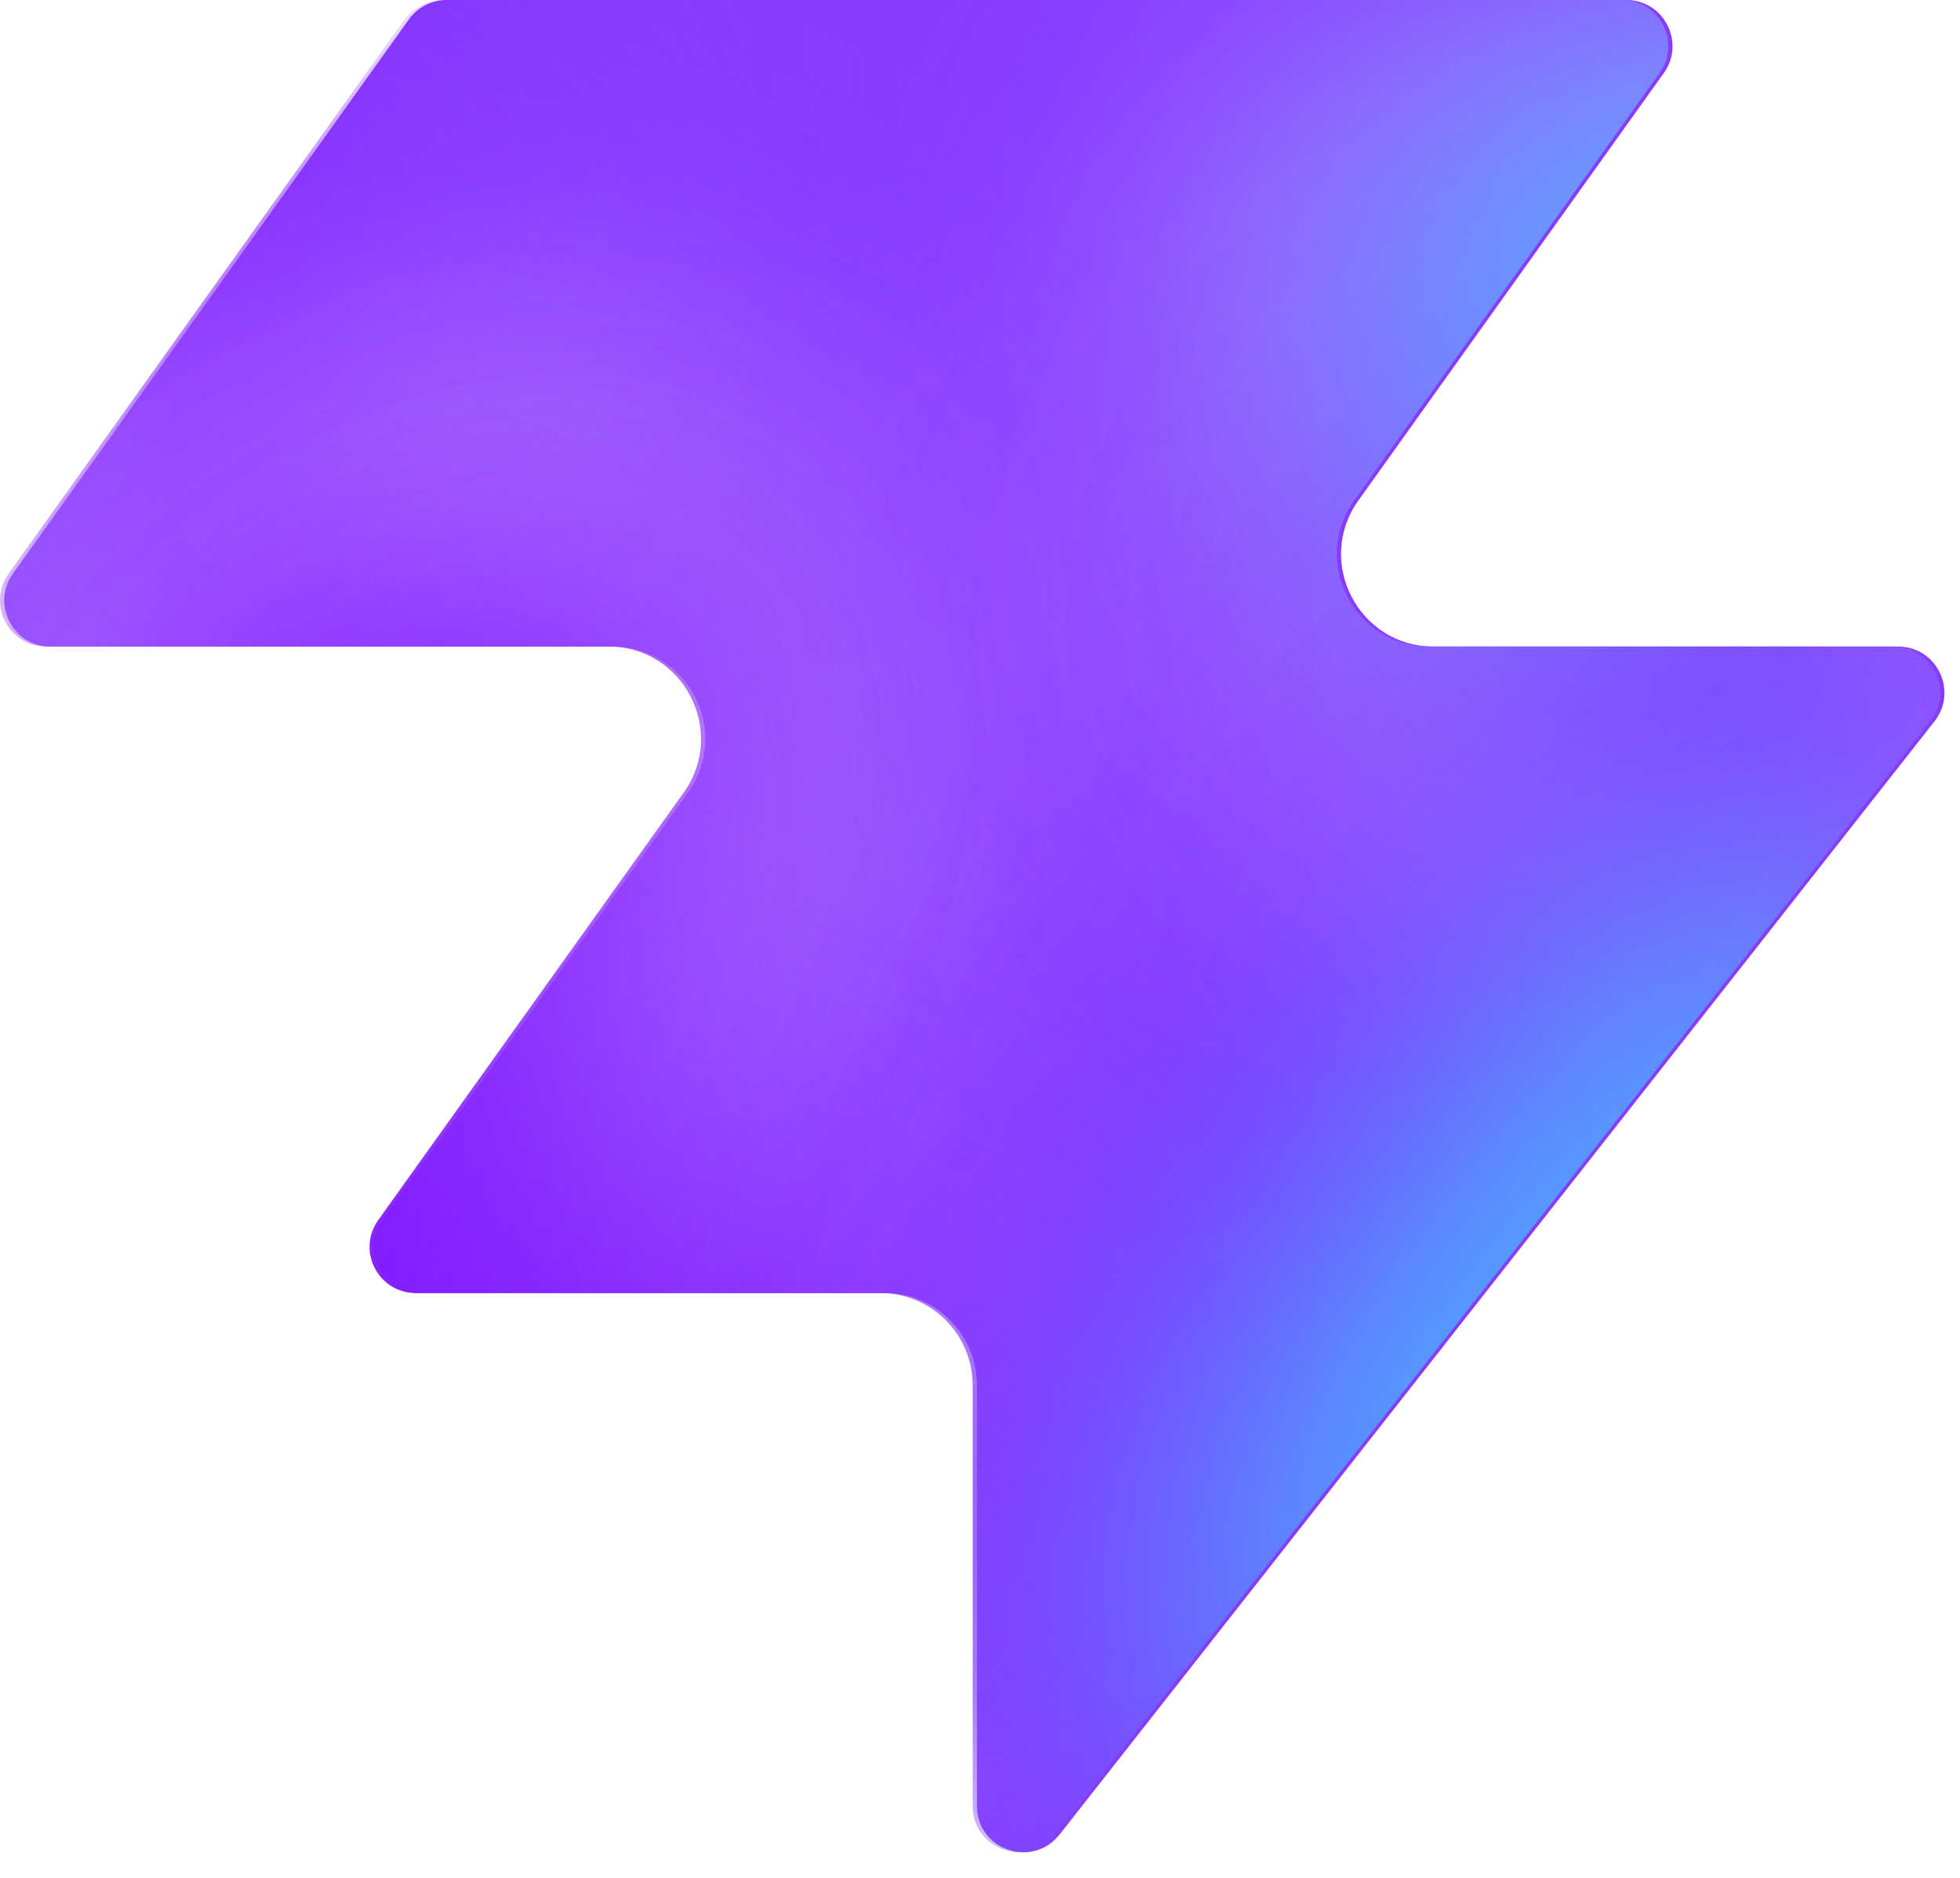
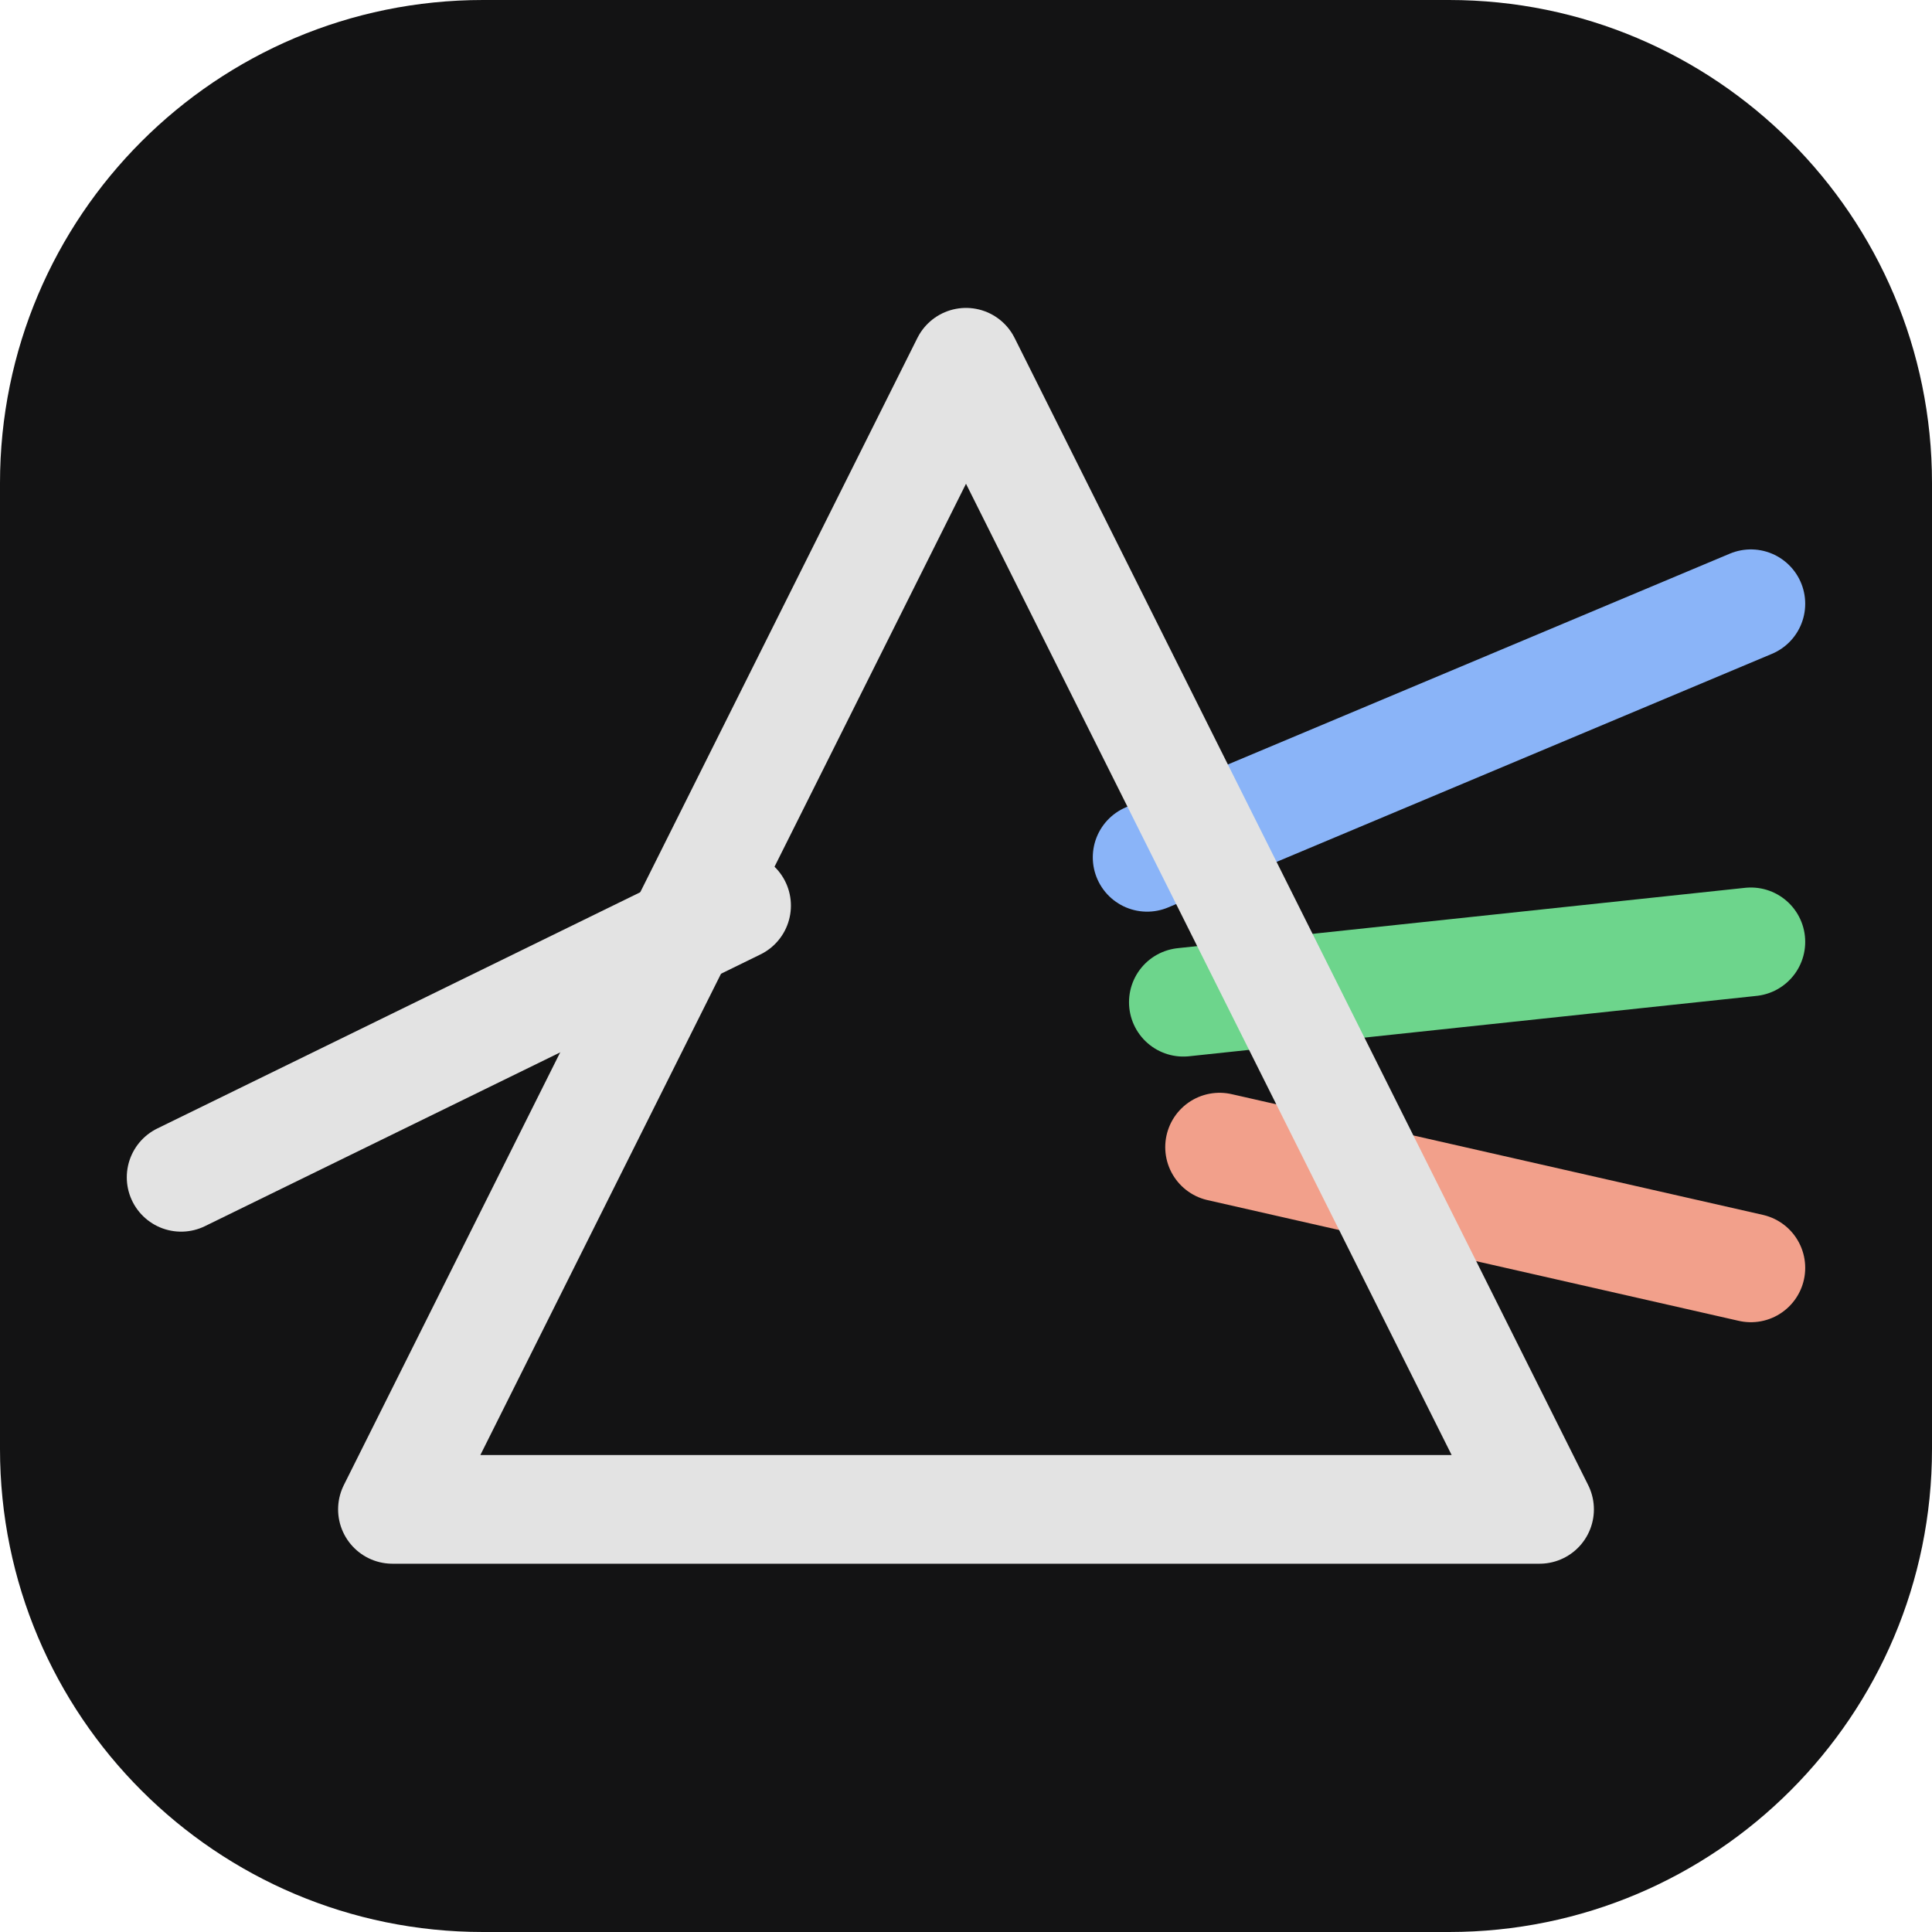
- <svg xmlns="http://www.w3.org/2000/svg" width="48" height="46" fill="none" viewBox="0 0 48 46">
-   <path fill="#863bff" d="M25.946 44.938c-.664.845-2.021.375-2.021-.698V33.937a2.26 2.26 0 0 0-2.262-2.262H10.287c-.92 0-1.456-1.04-.92-1.788l7.48-10.471c1.07-1.497 0-3.578-1.842-3.578H1.237c-.92 0-1.456-1.04-.92-1.788L10.013.474c.214-.297.556-.474.92-.474h28.894c.92 0 1.456 1.04.92 1.788l-7.48 10.471c-1.07 1.498 0 3.579 1.842 3.579h11.377c.943 0 1.473 1.088.89 1.83L25.947 44.94z" style="fill:#863bff;fill:color(display-p3 .525 .23 1);fill-opacity:1" />
-   <mask id="a" width="48" height="46" x="0" y="0" maskUnits="userSpaceOnUse" style="mask-type:alpha">
-     <path fill="#000" d="M25.842 44.938c-.664.844-2.021.375-2.021-.698V33.937a2.26 2.26 0 0 0-2.262-2.262H10.183c-.92 0-1.456-1.04-.92-1.788l7.48-10.471c1.07-1.498 0-3.579-1.842-3.579H1.133c-.92 0-1.456-1.04-.92-1.787L9.91.473c.214-.297.556-.474.92-.474h28.894c.92 0 1.456 1.04.92 1.788l-7.48 10.471c-1.07 1.498 0 3.578 1.842 3.578h11.377c.943 0 1.473 1.088.89 1.832L25.843 44.94z" style="fill:#000;fill-opacity:1" />
-   </mask>
-   <g mask="url(#a)">
-     <g filter="url(#b)">
-       <ellipse cx="5.508" cy="14.704" fill="#ede6ff" rx="5.508" ry="14.704" style="fill:#ede6ff;fill:color(display-p3 .927 .903 1);fill-opacity:1" transform="matrix(.00324 1 1 -.00324 -4.47 31.516)" />
-     </g>
-     <g filter="url(#c)">
-       <ellipse cx="10.399" cy="29.851" fill="#ede6ff" rx="10.399" ry="29.851" style="fill:#ede6ff;fill:color(display-p3 .927 .903 1);fill-opacity:1" transform="matrix(.00324 1 1 -.00324 -39.328 7.883)" />
-     </g>
-     <g filter="url(#d)">
-       <ellipse cx="5.508" cy="30.487" fill="#7e14ff" rx="5.508" ry="30.487" style="fill:#7e14ff;fill:color(display-p3 .492 .077 1);fill-opacity:1" transform="rotate(89.814 -25.913 -14.639)scale(1 -1)" />
-     </g>
-     <g filter="url(#e)">
-       <ellipse cx="5.508" cy="30.599" fill="#7e14ff" rx="5.508" ry="30.599" style="fill:#7e14ff;fill:color(display-p3 .492 .077 1);fill-opacity:1" transform="rotate(89.814 -32.644 -3.334)scale(1 -1)" />
-     </g>
-     <g filter="url(#f)">
-       <ellipse cx="5.508" cy="30.599" fill="#7e14ff" rx="5.508" ry="30.599" style="fill:#7e14ff;fill:color(display-p3 .492 .077 1);fill-opacity:1" transform="matrix(.00324 1 1 -.00324 -34.34 30.47)" />
-     </g>
-     <g filter="url(#g)">
-       <ellipse cx="14.072" cy="22.078" fill="#ede6ff" rx="14.072" ry="22.078" style="fill:#ede6ff;fill:color(display-p3 .927 .903 1);fill-opacity:1" transform="rotate(93.35 24.506 48.493)scale(-1 1)" />
-     </g>
-     <g filter="url(#h)">
-       <ellipse cx="3.47" cy="21.501" fill="#7e14ff" rx="3.47" ry="21.501" style="fill:#7e14ff;fill:color(display-p3 .492 .077 1);fill-opacity:1" transform="rotate(89.009 28.708 47.59)scale(-1 1)" />
-     </g>
-     <g filter="url(#i)">
-       <ellipse cx="3.47" cy="21.501" fill="#7e14ff" rx="3.47" ry="21.501" style="fill:#7e14ff;fill:color(display-p3 .492 .077 1);fill-opacity:1" transform="rotate(89.009 28.708 47.59)scale(-1 1)" />
-     </g>
-     <g filter="url(#j)">
-       <ellipse cx=".387" cy="8.972" fill="#7e14ff" rx="4.407" ry="29.108" style="fill:#7e14ff;fill:color(display-p3 .492 .077 1);fill-opacity:1" transform="rotate(39.51 .387 8.972)" />
-     </g>
-     <g filter="url(#k)">
-       <ellipse cx="47.523" cy="-6.092" fill="#7e14ff" rx="4.407" ry="29.108" style="fill:#7e14ff;fill:color(display-p3 .492 .077 1);fill-opacity:1" transform="rotate(37.892 47.523 -6.092)" />
-     </g>
-     <g filter="url(#l)">
-       <ellipse cx="41.412" cy="6.333" fill="#47bfff" rx="5.971" ry="9.665" style="fill:#47bfff;fill:color(display-p3 .28 .748 1);fill-opacity:1" transform="rotate(37.892 41.412 6.333)" />
-     </g>
-     <g filter="url(#m)">
-       <ellipse cx="-1.879" cy="38.332" fill="#7e14ff" rx="4.407" ry="29.108" style="fill:#7e14ff;fill:color(display-p3 .492 .077 1);fill-opacity:1" transform="rotate(37.892 -1.88 38.332)" />
-     </g>
-     <g filter="url(#n)">
-       <ellipse cx="-1.879" cy="38.332" fill="#7e14ff" rx="4.407" ry="29.108" style="fill:#7e14ff;fill:color(display-p3 .492 .077 1);fill-opacity:1" transform="rotate(37.892 -1.88 38.332)" />
-     </g>
-     <g filter="url(#o)">
-       <ellipse cx="35.651" cy="29.907" fill="#7e14ff" rx="4.407" ry="29.108" style="fill:#7e14ff;fill:color(display-p3 .492 .077 1);fill-opacity:1" transform="rotate(37.892 35.651 29.907)" />
-     </g>
-     <g filter="url(#p)">
-       <ellipse cx="38.418" cy="32.4" fill="#47bfff" rx="5.971" ry="15.297" style="fill:#47bfff;fill:color(display-p3 .28 .748 1);fill-opacity:1" transform="rotate(37.892 38.418 32.4)" />
-     </g>
-   </g>
-   <defs>
-     <filter id="b" width="60.045" height="41.654" x="-19.77" y="16.149" color-interpolation-filters="sRGB" filterUnits="userSpaceOnUse">
-       <feFlood flood-opacity="0" result="BackgroundImageFix" />
-       <feBlend in="SourceGraphic" in2="BackgroundImageFix" result="shape" />
-       <feGaussianBlur result="effect1_foregroundBlur_2002_17158" stdDeviation="7.659" />
-     </filter>
-     <filter id="c" width="90.34" height="51.437" x="-54.613" y="-7.533" color-interpolation-filters="sRGB" filterUnits="userSpaceOnUse">
-       <feFlood flood-opacity="0" result="BackgroundImageFix" />
-       <feBlend in="SourceGraphic" in2="BackgroundImageFix" result="shape" />
-       <feGaussianBlur result="effect1_foregroundBlur_2002_17158" stdDeviation="7.659" />
-     </filter>
-     <filter id="d" width="79.355" height="29.4" x="-49.64" y="2.03" color-interpolation-filters="sRGB" filterUnits="userSpaceOnUse">
-       <feFlood flood-opacity="0" result="BackgroundImageFix" />
-       <feBlend in="SourceGraphic" in2="BackgroundImageFix" result="shape" />
-       <feGaussianBlur result="effect1_foregroundBlur_2002_17158" stdDeviation="4.596" />
-     </filter>
-     <filter id="e" width="79.579" height="29.4" x="-45.045" y="20.029" color-interpolation-filters="sRGB" filterUnits="userSpaceOnUse">
-       <feFlood flood-opacity="0" result="BackgroundImageFix" />
-       <feBlend in="SourceGraphic" in2="BackgroundImageFix" result="shape" />
-       <feGaussianBlur result="effect1_foregroundBlur_2002_17158" stdDeviation="4.596" />
-     </filter>
-     <filter id="f" width="79.579" height="29.4" x="-43.513" y="21.178" color-interpolation-filters="sRGB" filterUnits="userSpaceOnUse">
-       <feFlood flood-opacity="0" result="BackgroundImageFix" />
-       <feBlend in="SourceGraphic" in2="BackgroundImageFix" result="shape" />
-       <feGaussianBlur result="effect1_foregroundBlur_2002_17158" stdDeviation="4.596" />
-     </filter>
-     <filter id="g" width="74.749" height="58.852" x="15.756" y="-17.901" color-interpolation-filters="sRGB" filterUnits="userSpaceOnUse">
-       <feFlood flood-opacity="0" result="BackgroundImageFix" />
-       <feBlend in="SourceGraphic" in2="BackgroundImageFix" result="shape" />
-       <feGaussianBlur result="effect1_foregroundBlur_2002_17158" stdDeviation="7.659" />
-     </filter>
-     <filter id="h" width="61.377" height="25.362" x="23.548" y="2.284" color-interpolation-filters="sRGB" filterUnits="userSpaceOnUse">
-       <feFlood flood-opacity="0" result="BackgroundImageFix" />
-       <feBlend in="SourceGraphic" in2="BackgroundImageFix" result="shape" />
-       <feGaussianBlur result="effect1_foregroundBlur_2002_17158" stdDeviation="4.596" />
-     </filter>
-     <filter id="i" width="61.377" height="25.362" x="23.548" y="2.284" color-interpolation-filters="sRGB" filterUnits="userSpaceOnUse">
-       <feFlood flood-opacity="0" result="BackgroundImageFix" />
-       <feBlend in="SourceGraphic" in2="BackgroundImageFix" result="shape" />
-       <feGaussianBlur result="effect1_foregroundBlur_2002_17158" stdDeviation="4.596" />
-     </filter>
-     <filter id="j" width="56.045" height="63.649" x="-27.636" y="-22.853" color-interpolation-filters="sRGB" filterUnits="userSpaceOnUse">
-       <feFlood flood-opacity="0" result="BackgroundImageFix" />
-       <feBlend in="SourceGraphic" in2="BackgroundImageFix" result="shape" />
-       <feGaussianBlur result="effect1_foregroundBlur_2002_17158" stdDeviation="4.596" />
-     </filter>
-     <filter id="k" width="54.814" height="64.646" x="20.116" y="-38.415" color-interpolation-filters="sRGB" filterUnits="userSpaceOnUse">
-       <feFlood flood-opacity="0" result="BackgroundImageFix" />
-       <feBlend in="SourceGraphic" in2="BackgroundImageFix" result="shape" />
-       <feGaussianBlur result="effect1_foregroundBlur_2002_17158" stdDeviation="4.596" />
-     </filter>
-     <filter id="l" width="33.541" height="35.313" x="24.641" y="-11.323" color-interpolation-filters="sRGB" filterUnits="userSpaceOnUse">
-       <feFlood flood-opacity="0" result="BackgroundImageFix" />
-       <feBlend in="SourceGraphic" in2="BackgroundImageFix" result="shape" />
-       <feGaussianBlur result="effect1_foregroundBlur_2002_17158" stdDeviation="4.596" />
-     </filter>
-     <filter id="m" width="54.814" height="64.646" x="-29.286" y="6.009" color-interpolation-filters="sRGB" filterUnits="userSpaceOnUse">
-       <feFlood flood-opacity="0" result="BackgroundImageFix" />
-       <feBlend in="SourceGraphic" in2="BackgroundImageFix" result="shape" />
-       <feGaussianBlur result="effect1_foregroundBlur_2002_17158" stdDeviation="4.596" />
-     </filter>
-     <filter id="n" width="54.814" height="64.646" x="-29.286" y="6.009" color-interpolation-filters="sRGB" filterUnits="userSpaceOnUse">
-       <feFlood flood-opacity="0" result="BackgroundImageFix" />
-       <feBlend in="SourceGraphic" in2="BackgroundImageFix" result="shape" />
-       <feGaussianBlur result="effect1_foregroundBlur_2002_17158" stdDeviation="4.596" />
-     </filter>
-     <filter id="o" width="54.814" height="64.646" x="8.244" y="-2.416" color-interpolation-filters="sRGB" filterUnits="userSpaceOnUse">
-       <feFlood flood-opacity="0" result="BackgroundImageFix" />
-       <feBlend in="SourceGraphic" in2="BackgroundImageFix" result="shape" />
-       <feGaussianBlur result="effect1_foregroundBlur_2002_17158" stdDeviation="4.596" />
-     </filter>
-     <filter id="p" width="39.409" height="43.623" x="18.713" y="10.588" color-interpolation-filters="sRGB" filterUnits="userSpaceOnUse">
-       <feFlood flood-opacity="0" result="BackgroundImageFix" />
-       <feBlend in="SourceGraphic" in2="BackgroundImageFix" result="shape" />
-       <feGaussianBlur result="effect1_foregroundBlur_2002_17158" stdDeviation="4.596" />
-     </filter>
-   </defs>
+ <svg xmlns="http://www.w3.org/2000/svg" viewBox="0 0 32 32" fill="none">
+   <rect width="32" height="32" rx="8" fill="#131314" />
+   <path d="M3 19.5 12.2 15" stroke="#e3e3e3" stroke-width="1.8" stroke-linecap="round" />
+   <path d="M19 14.2 29 10" stroke="#8ab4f8" stroke-width="1.8" stroke-linecap="round" />
+   <path d="M19.6 16.6 29 15.6" stroke="#6dd58c" stroke-width="1.8" stroke-linecap="round" />
+   <path d="M20.2 19 29 21" stroke="#f2a08b" stroke-width="1.8" stroke-linecap="round" />
+   <path d="M16 6 25.5 25h-19L16 6Z" stroke="#e3e3e3" stroke-width="1.8" stroke-linejoin="round" />
</svg>
